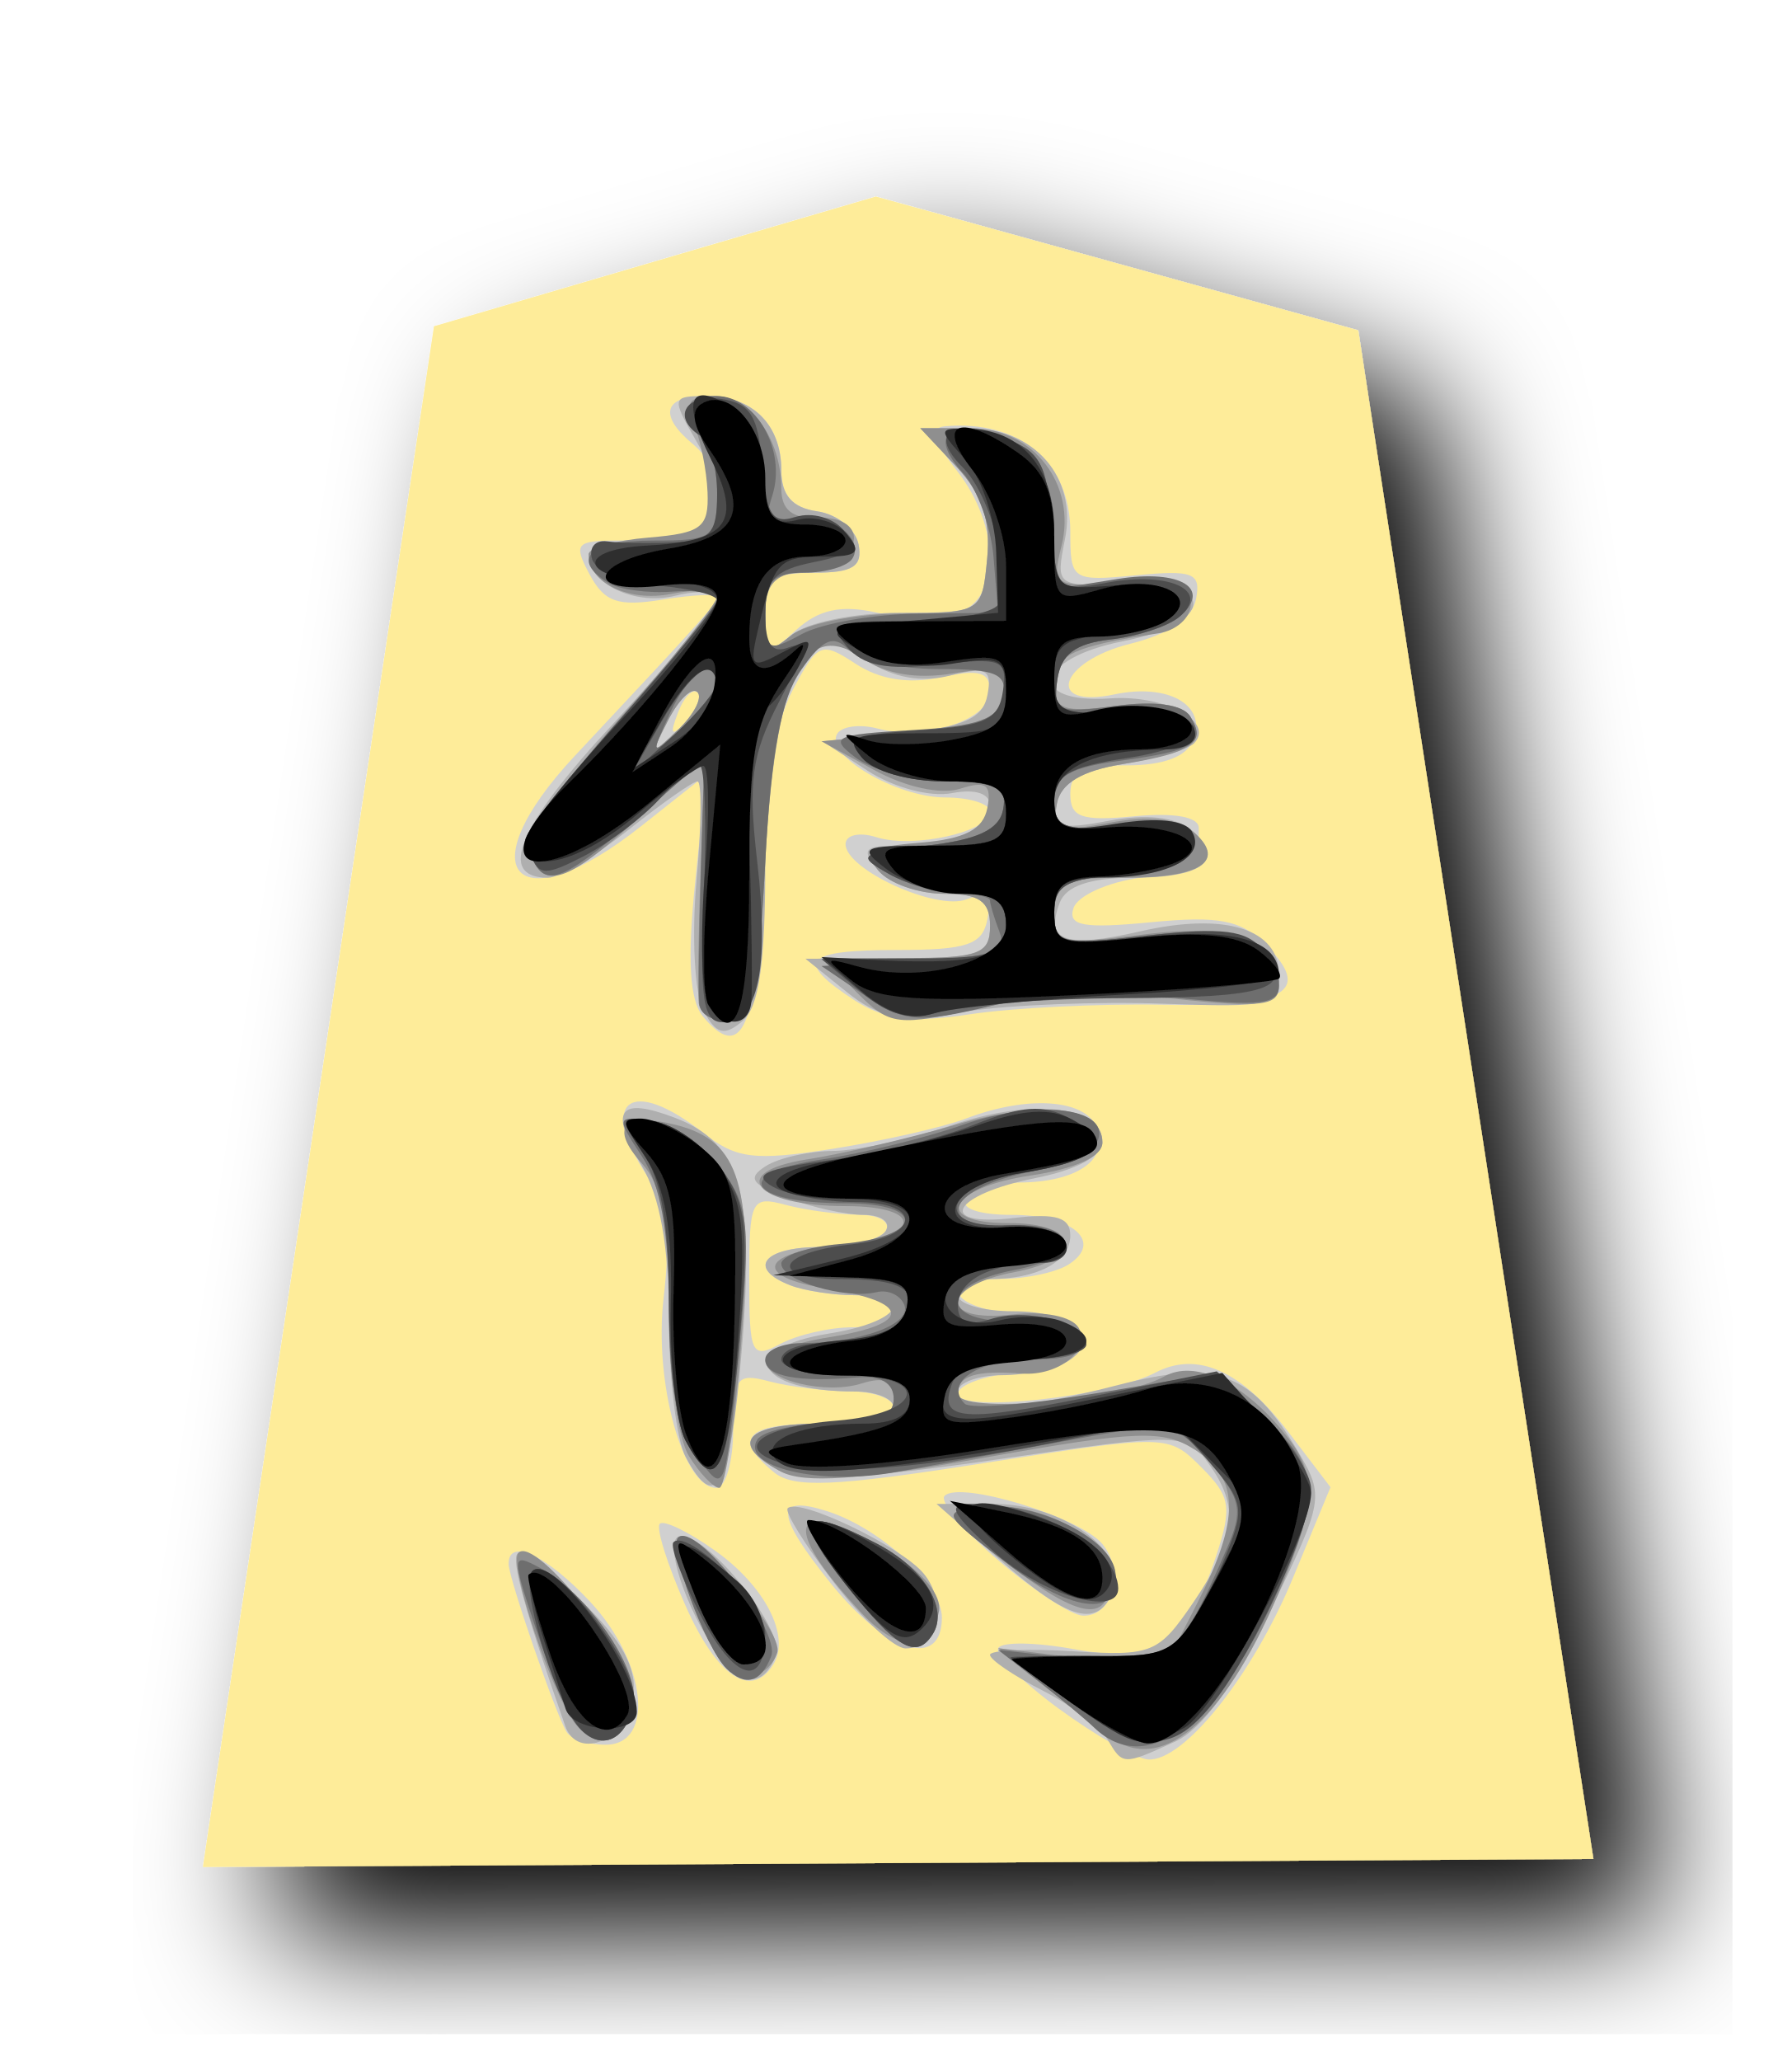
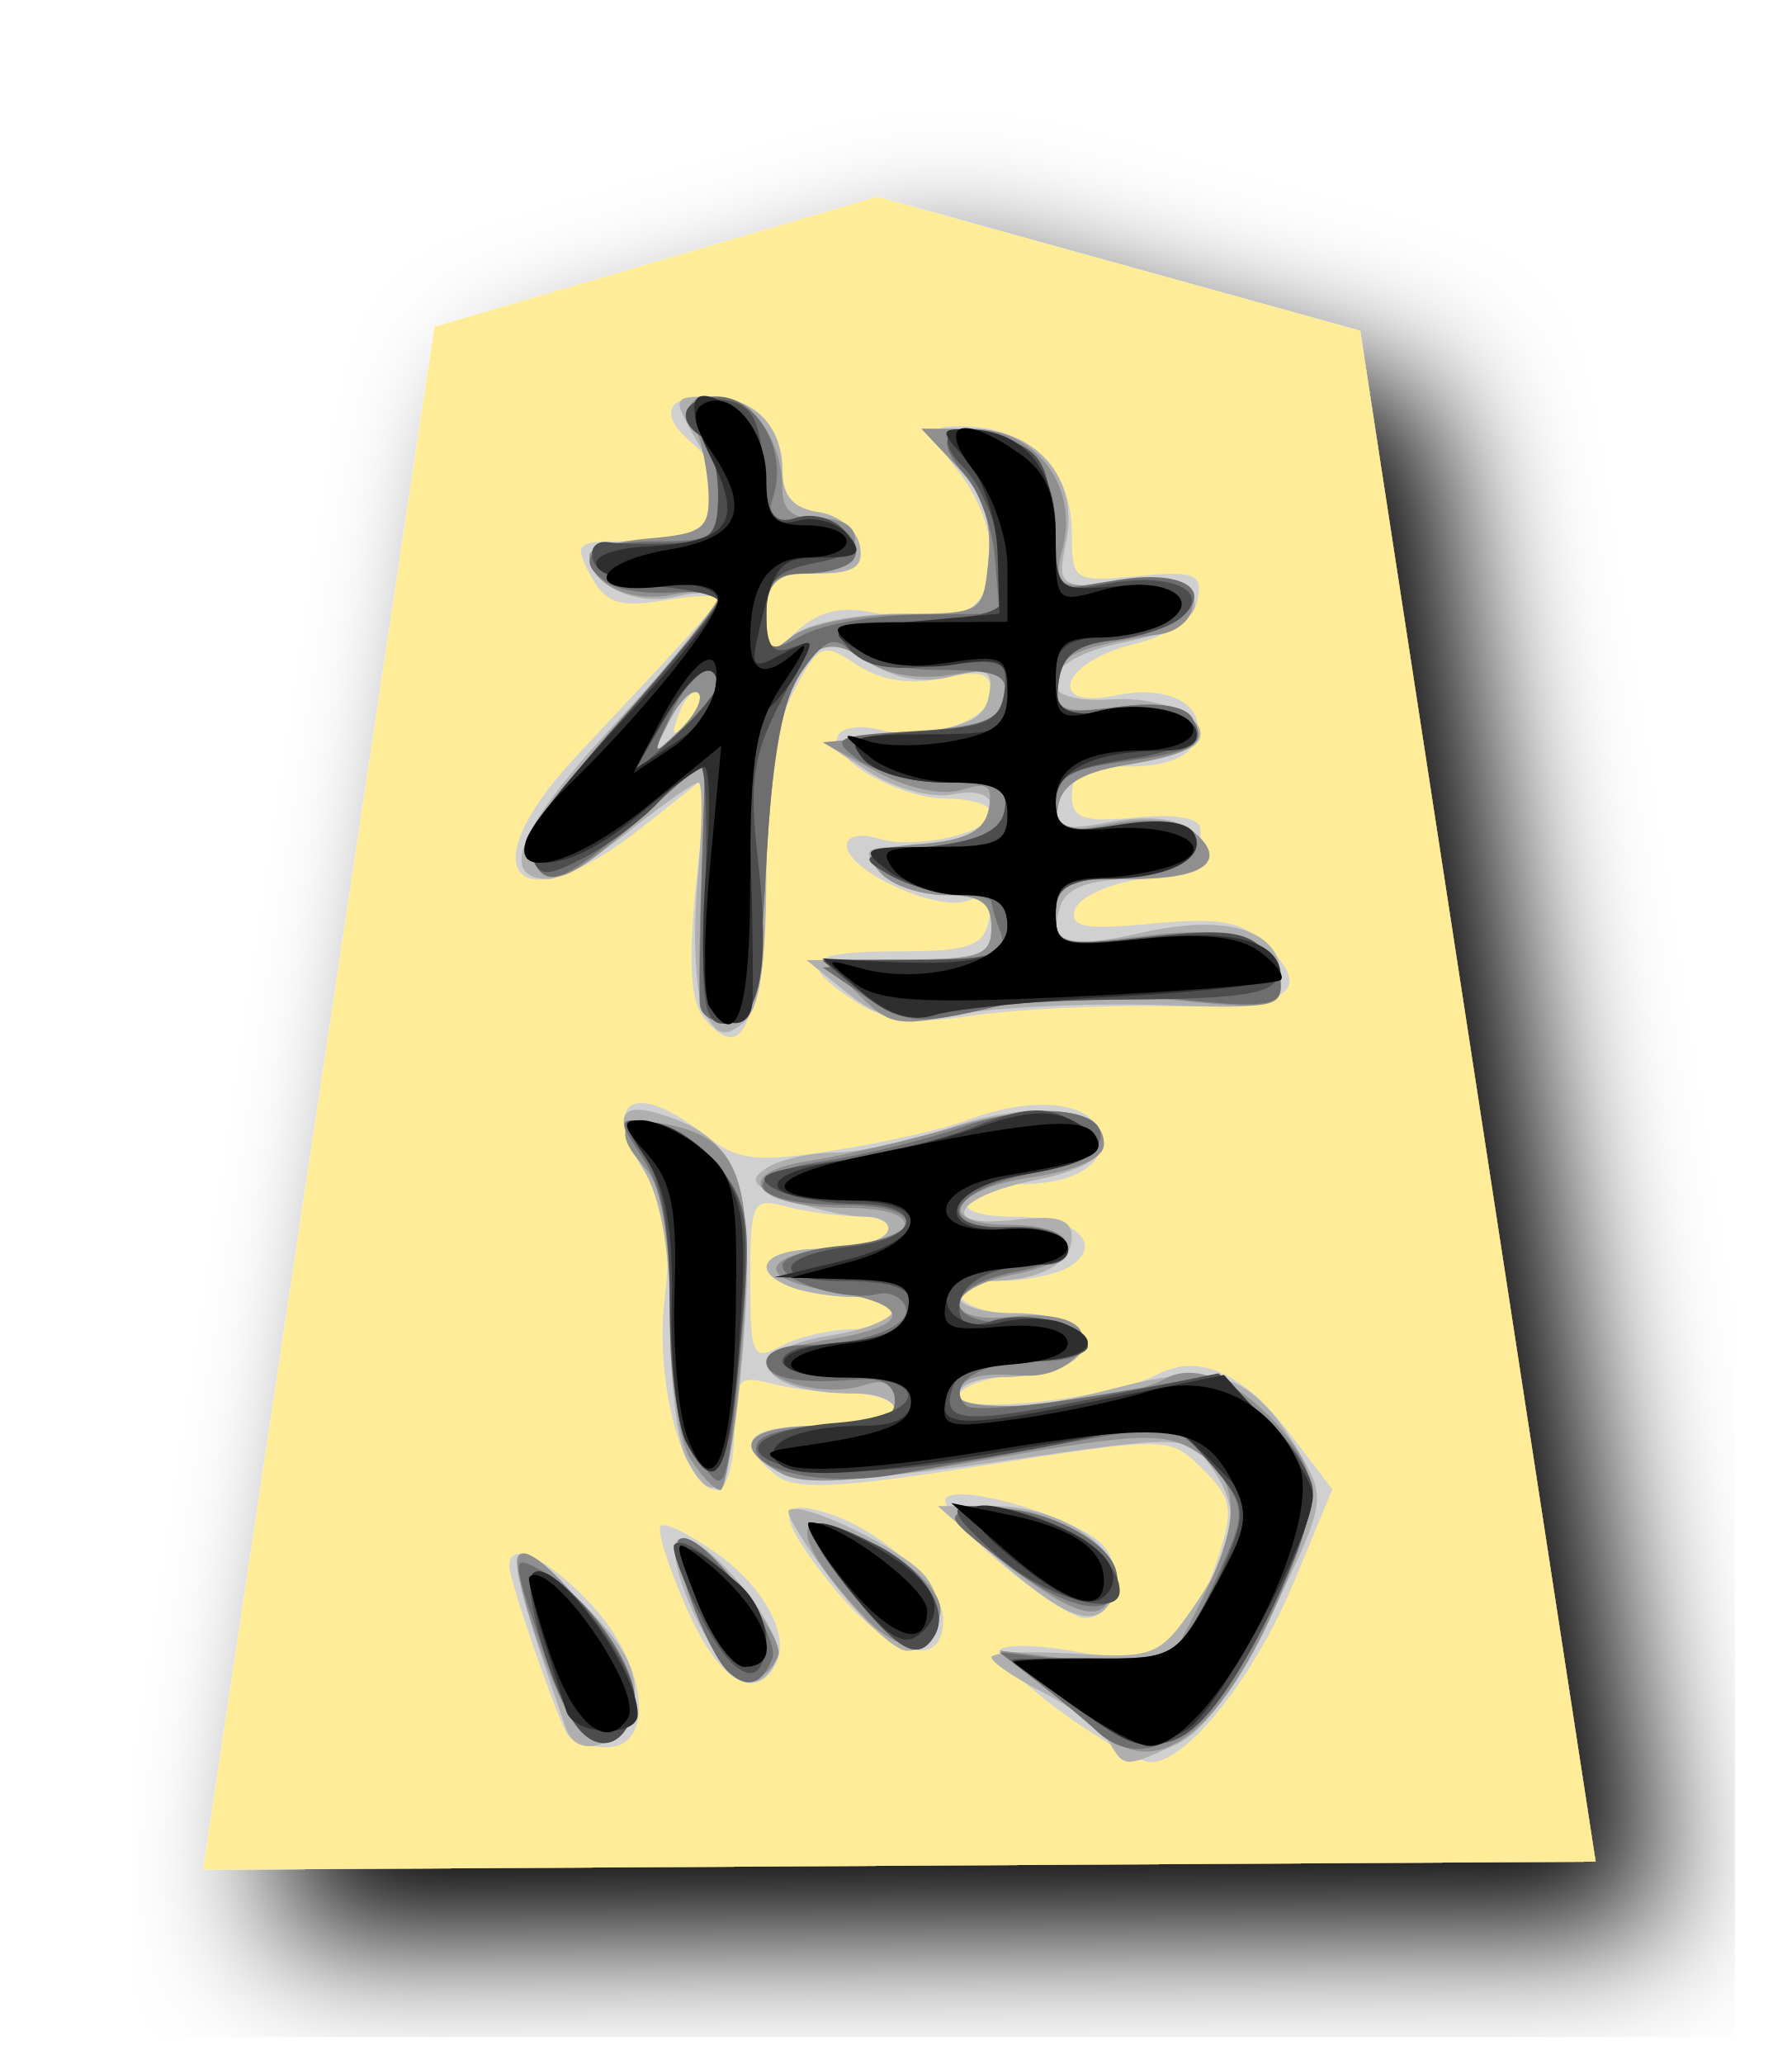
- <svg xmlns="http://www.w3.org/2000/svg" width="52.172" height="60">
+ <svg xmlns="http://www.w3.org/2000/svg" viewBox="0 0 52.101 60">
  <filter id="drop-shadow">
    <feGaussianBlur in="SourceAlpha" result="blur" stdDeviation="2" />
    <feOffset result="offsetBlur" dx="2" dy="2" />
    <feBlend in="SourceGraphic" in2="offsetBlur" mode="normal" />
  </filter>
  <g filter="url(#drop-shadow)" transform="translate(5 5)">
    <path d="M7.635 4.498l-6.729 44.856 40.488 -0.236 -6.846 -44.502 -14.047 -3.895z" fill="#FEEC99" />
    <path d="M25.831 44.746C24.749 43.953 23.956 43.156 24.068 42.974 24.181 42.792 25.172 42.809 26.27 43.011 28.628 43.446 29.574 42.828 30.405 40.311 30.88 38.871 30.83 38.568 29.98 37.717 29.018 36.755 29.003 36.755 23.625 37.598 19.265 38.282 18.098 38.331 17.525 37.854 16.321 36.855 16.726 36.444 18.918 36.444 20.075 36.444 21.021 36.234 21.021 35.977 21.021 35.72 20.443 35.507 19.736 35.504 19.029 35.5 17.977 35.37 17.399 35.215 16.45 34.961 16.347 35.099 16.347 36.625 16.347 37.554 16.127 38.315 15.856 38.315 14.885 38.315 14.032 35.231 14.323 32.773 14.533 30.996 14.412 30.104 13.84 29.231 12.405 27.041 13.355 26.312 15.472 27.978 16.439 28.738 16.957 28.802 19.252 28.443 20.714 28.213 22.46 27.817 23.132 27.561 24.944 26.872 26.622 26.997 26.947 27.845 27.298 28.76 26.354 29.417 24.671 29.426 23.98 29.43 23.284 29.644 23.125 29.901 22.953 30.179 23.5 30.368 24.472 30.368 26.246 30.368 27.14 31.161 26.106 31.816 25.752 32.04 24.883 32.227 24.176 32.231 22.244 32.241 22.631 33.095 24.644 33.261 25.826 33.359 26.397 33.635 26.397 34.108 26.397 34.581 25.826 34.856 24.644 34.954 23.68 35.034 22.891 35.316 22.891 35.582 22.891 36.14 27.301 35.664 28.635 34.962 29.858 34.32 31.145 34.895 32.522 36.701L33.739 38.296 32.639 40.952C31.466 43.782 29.467 46.285 28.429 46.222 28.083 46.202 26.913 45.537 25.831 44.745ZM19.822 33.64C20.482 33.64 21.022 33.43 21.022 33.173 21.022 32.916 20.512 32.706 19.891 32.706 19.269 32.706 18.428 32.578 18.021 32.422 16.735 31.928 17.221 31.303 18.891 31.303 19.775 31.303 20.629 31.093 20.788 30.836 20.948 30.576 20.597 30.366 19.998 30.362 19.404 30.358 18.445 30.229 17.866 30.074 16.876 29.808 16.815 29.931 16.815 32.2 16.815 34.436 16.879 34.574 17.719 34.124 18.216 33.858 19.162 33.64 19.822 33.64ZM11.496 45.418C11.177 44.902 9.818 40.967 9.81 40.535 9.795 39.752 10.91 40.268 12.187 41.635 13.82 43.385 14.08 45.793 12.635 45.793 12.136 45.793 11.624 45.625 11.496 45.418ZM14.961 41.748C14.431 40.551 14.094 39.477 14.211 39.36 14.328 39.243 15.054 39.596 15.825 40.145 17.279 41.18 18.023 42.635 17.518 43.452 16.88 44.485 15.876 43.816 14.961 41.748ZM19.183 41.088C17.572 39.083 17.543 38.505 19.078 38.992 20.643 39.489 22.424 41.136 22.424 42.088 22.424 43.615 20.814 43.118 19.183 41.088ZM24.071 40.428C23.048 39.554 22.343 38.706 22.504 38.546 22.951 38.098 26.446 39.166 27.096 39.948 27.761 40.75 27.404 42.062 26.528 42.036 26.198 42.026 25.093 41.303 24.071 40.428ZM15.465 24.588C15.08 24.125 15.009 22.942 15.235 20.735L15.562 17.551 13.667 19.052C10.019 21.942 8.567 20.391 11.743 16.998 15.54 12.944 15.88 12.564 15.88 12.381 15.88 12.281 15.164 12.314 14.289 12.456 12.995 12.666 12.599 12.53 12.169 11.726 11.686 10.823 11.759 10.736 13.021 10.736 13.78 10.736 14.734 10.609 15.141 10.453 16.076 10.094 16.097 8.694 15.179 7.933 14.166 7.093 14.316 6.53 15.553 6.53 16.913 6.53 17.749 7.355 17.749 8.694 17.749 9.418 18.069 9.783 18.796 9.886 19.372 9.969 19.913 10.404 19.999 10.854 20.12 11.489 19.834 11.672 18.719 11.672 17.475 11.672 17.282 11.839 17.282 12.912 17.282 14.11 17.314 14.125 18.185 13.336 18.839 12.745 19.483 12.605 20.512 12.831 21.295 13.003 22.361 13.009 22.881 12.844 24.143 12.443 24.131 10.316 22.857 8.697 22.172 7.826 22.069 7.449 22.507 7.41 24.677 7.215 26.163 8.46 26.163 10.471 26.163 11.897 26.206 11.926 28.077 11.748 29.742 11.588 29.97 11.678 29.825 12.436 29.718 12.996 29.033 13.463 27.911 13.741 25.839 14.254 25.403 15.645 27.448 15.215 29.021 14.885 30.138 15.524 29.751 16.532 29.563 17.023 28.896 17.281 27.814 17.281 26.544 17.281 26.163 17.472 26.163 18.111 26.163 18.798 26.486 18.911 28.033 18.763 29.193 18.653 29.903 18.781 29.903 19.101 29.903 19.385 29.909 19.776 29.918 19.968 29.926 20.161 29.154 20.424 28.201 20.553 27.249 20.681 26.373 21.079 26.256 21.436 26.085 21.954 26.539 22.038 28.502 21.849 30.502 21.657 31.128 21.779 31.852 22.502 33.227 23.877 32.466 24.316 28.817 24.25 26.972 24.217 24.462 24.342 23.241 24.528 21.541 24.787 20.746 24.686 19.851 24.101 18.128 22.971 18.406 22.656 21.128 22.656 23.156 22.656 23.603 22.505 23.748 21.77 23.878 21.104 23.727 20.958 23.143 21.182 22.26 21.521 19.619 20.316 19.619 19.574 19.619 19.307 20.022 19.215 20.514 19.372 21.592 19.714 23.826 19.215 23.826 18.632 23.826 18.403 23.242 18.216 22.528 18.216 21.098 18.216 18.996 16.976 19.378 16.358 19.511 16.142 20.038 16.075 20.547 16.208 21.944 16.574 23.826 15.956 23.826 15.131 23.826 14.561 23.514 14.471 22.405 14.714 21.47 14.919 20.618 14.787 19.917 14.327 18.906 13.665 18.809 13.706 18.073 15.104 17.554 16.088 17.253 17.97 17.172 20.749 17.048 24.918 16.592 25.946 15.465 24.589ZM15.322 15.165C15.178 15.021 14.917 15.281 14.742 15.741 14.488 16.408 14.542 16.461 15.002 16.003 15.322 15.686 15.466 15.309 15.322 15.165Z" fill="#d0d0d0" />
    <path d="M27.237 45.623C27.032 45.273 26.18 44.636 25.345 44.209 24.509 43.782 23.825 43.317 23.825 43.177 23.825 43.037 24.916 42.99 26.249 43.072 28.55 43.215 28.728 43.142 29.755 41.634 31.003 39.802 31.102 38.856 30.178 37.592 29.534 36.712 29.394 36.709 24.042 37.487 20.235 38.04 18.297 38.14 17.689 37.815 16.203 37.019 16.718 36.445 18.918 36.445 20.075 36.445 21.021 36.235 21.021 35.977 21.021 35.72 20.513 35.51 19.891 35.51 16.954 35.51 16.406 34.259 19.151 33.82 21.189 33.494 21.712 32.706 19.891 32.706 19.269 32.706 18.428 32.578 18.021 32.422 16.735 31.928 17.221 31.303 18.891 31.303 19.775 31.303 20.629 31.093 20.788 30.836 20.947 30.579 20.658 30.368 20.145 30.368 19.632 30.368 18.628 30.146 17.913 29.874 16.872 29.479 16.749 29.294 17.298 28.947 17.675 28.708 18.554 28.51 19.252 28.506 19.95 28.502 21.5 28.166 22.695 27.761 25.052 26.961 27.098 27.186 27.098 28.246 27.098 28.653 26.341 29.061 25.148 29.296 22.723 29.776 22.208 30.728 24.519 30.458 25.755 30.314 26.163 30.44 26.163 30.968 26.163 31.729 25.211 32.238 23.788 32.238 23.294 32.238 22.891 32.448 22.891 32.706 22.891 32.963 23.615 33.173 24.499 33.173 26.25 33.173 27.134 33.969 26.106 34.62 25.752 34.845 24.883 35.032 24.176 35.035 23.469 35.039 22.891 35.253 22.891 35.51 22.891 36.161 24.579 36.093 27.55 35.322 30.441 34.572 31.422 34.936 32.8 37.266 33.563 38.56 33.542 38.683 31.997 41.876 30.94 44.062 30.006 45.342 29.199 45.709 27.691 46.396 27.691 46.396 27.238 45.623ZM11.455 45.243C10.293 41.91 9.879 40.42 10.065 40.234 10.185 40.114 11.027 40.734 11.934 41.613 13.109 42.753 13.544 43.548 13.446 44.382 13.298 45.642 11.816 46.283 11.455 45.244ZM15.705 42.872C14.805 41.442 14.323 39.717 14.826 39.717 15.676 39.717 17.868 42.474 17.591 43.195 17.197 44.223 16.48 44.1 15.705 42.872ZM19.255 41.038C18.43 39.965 17.837 39.006 17.935 38.908 18.257 38.586 21.237 40.018 21.892 40.807 22.612 41.677 22.298 42.989 21.37 42.989 21.031 42.989 20.08 42.111 19.255 41.039ZM24.099 40.398L22.268 38.782 23.93 38.782C25.927 38.782 27.854 40.16 27.424 41.28 26.984 42.426 26.141 42.202 24.099 40.398ZM14.961 37.41C14.695 36.913 14.477 35.105 14.477 33.393 14.477 31.303 14.217 29.837 13.684 28.936 12.725 27.312 13.002 26.914 14.652 27.541 16.553 28.264 16.978 29.74 16.597 34.305 16.262 38.329 15.861 39.091 14.961 37.41ZM15.481 24.42C15.225 23.942 15.134 22.246 15.279 20.65 15.424 19.054 15.437 17.748 15.308 17.748 15.178 17.748 14.279 18.379 13.308 19.15 12.338 19.922 11.28 20.553 10.958 20.553 9.447 20.553 10.09 19.036 12.868 16.053 14.512 14.286 15.862 12.66 15.868 12.439 15.875 12.219 15.334 12.175 14.666 12.342 13.488 12.638 12.14 12.001 12.14 11.147 12.14 10.921 12.883 10.737 13.791 10.737 15.82 10.737 16.348 9.714 15.281 7.854 14.542 6.567 14.551 6.53 15.574 6.53 16.914 6.53 17.749 7.362 17.749 8.694 17.749 9.418 18.069 9.783 18.796 9.886 19.372 9.969 19.913 10.404 19.999 10.854 20.12 11.489 19.834 11.672 18.719 11.672 17.479 11.672 17.282 11.841 17.282 12.898 17.282 13.985 17.369 14.051 18.055 13.482 18.488 13.123 19.879 12.84 21.21 12.84 23.572 12.84 23.593 12.827 23.742 11.27 23.85 10.143 23.597 9.385 22.843 8.582L21.793 7.465 23.205 7.465C25.128 7.465 26.368 8.893 26.008 10.695 25.734 12.063 25.753 12.078 27.7 11.992 30.437 11.872 30.424 13.129 27.682 13.671 25.149 14.171 24.868 15.496 27.33 15.331 28.923 15.223 30.388 16.016 29.76 16.645 29.587 16.817 28.656 17.087 27.692 17.244 26.519 17.434 25.886 17.807 25.778 18.368 25.638 19.095 25.843 19.165 27.297 18.892 28.372 18.691 29.227 18.784 29.669 19.15 30.709 20.014 30.064 20.553 27.99 20.553 26.748 20.553 26.042 20.791 25.857 21.274 25.422 22.407 26.005 22.616 28.197 22.114 30.668 21.549 32.239 22.037 32.239 23.369 32.239 24.281 32.016 24.337 28.851 24.22 26.987 24.152 24.411 24.252 23.125 24.444 21.153 24.738 20.605 24.645 19.619 23.852L18.451 22.911 21.138 22.901C23.511 22.891 23.826 22.781 23.826 21.955 23.826 21.237 23.514 21.02 22.481 21.02 21.741 21.02 20.874 20.705 20.554 20.319 20.063 19.727 20.157 19.618 21.16 19.618 22.783 19.618 23.826 19.166 23.826 18.464 23.826 18.098 23.406 17.958 22.709 18.091 22.083 18.211 21.01 17.926 20.268 17.442L18.944 16.58 21.264 16.346C23.058 16.166 23.622 15.913 23.751 15.232 23.893 14.488 23.723 14.401 22.654 14.669 21.818 14.879 20.997 14.729 20.23 14.227 19.592 13.809 19.02 13.537 18.956 13.621 17.462 15.634 17.282 16.335 17.282 20.132 17.282 23.07 17.099 24.329 16.613 24.732 16.082 25.174 15.85 25.11 15.48 24.419ZM15.306 15.148C15.149 14.992 14.769 15.355 14.461 15.955 13.926 16.999 13.938 17.012 14.746 16.24 15.21 15.796 15.462 15.305 15.306 15.148Z" fill="#afafaf" />
    <path d="M27.284 45.545C26.796 45.175 25.871 44.446 25.228 43.926L24.06 42.981 26.476 43.274 28.892 43.567 29.865 41.66C31.115 39.21 31.094 38.032 29.785 37.201 28.864 36.616 28.109 36.645 23.692 37.431 20 38.089 18.404 38.198 17.732 37.838 16.205 37.021 16.695 36.445 18.918 36.445 20.516 36.445 21.021 36.269 21.021 35.712 21.021 35.192 20.75 35.066 20.087 35.276 19.044 35.607 17.282 35.185 17.282 34.603 17.282 34.397 18.123 34.093 19.152 33.928 21.572 33.541 21.538 32.908 19.076 32.514 16.858 32.159 17.136 31.449 19.583 31.22 21.851 31.007 21.893 30.113 19.635 30.113 16.968 30.113 16.142 29.117 18.507 28.751 19.504 28.596 21.43 28.148 22.787 27.755 25.393 27 27.097 27.203 27.097 28.268 27.097 28.669 26.311 29.027 24.994 29.224 22.601 29.584 22.133 30.614 24.366 30.607 26.456 30.6 26.596 31.647 24.557 32.03 22.387 32.437 22.313 33.52 24.472 33.268 25.39 33.161 26.199 33.32 26.402 33.648 26.792 34.282 25.832 35.066 24.761 34.987 23.405 34.887 22.891 35.047 22.891 35.574 22.891 36.178 27.631 35.781 28.901 35.071 29.774 34.582 31.124 35.198 32.321 36.631 33.394 37.913 33.375 38.704 32.206 41.431 30.603 45.171 28.789 46.688 27.284 45.545ZM11.78 45.221C11.09 44.389 9.788 40.511 10.095 40.204 10.611 39.688 13.601 43.508 13.455 44.496 13.278 45.694 12.465 46.046 11.78 45.221ZM16.16 43.583C15.53 42.956 14.453 40.053 14.744 39.763 15.142 39.363 17.837 42.493 17.63 43.113 17.405 43.789 16.62 44.04 16.16 43.583ZM20.09 41.963C17.61 39.33 18.04 38.433 20.936 40.198 21.872 40.769 22.428 41.448 22.339 41.911 22.105 43.115 21.196 43.136 20.089 41.962ZM24.358 40.543C22.429 39.066 22.402 39.011 23.552 38.869 25.212 38.664 27.332 39.776 27.332 40.853 27.332 42.268 26.499 42.181 24.358 40.543ZM15.058 37.386C14.736 36.871 14.478 34.962 14.478 33.099 14.478 30.626 14.273 29.515 13.701 28.883 12.737 27.818 13.131 27.359 14.676 27.747 16.56 28.22 16.944 29.517 16.576 34.162 16.396 36.446 16.111 38.315 15.943 38.315 15.775 38.315 15.376 37.897 15.057 37.386ZM15.345 24.209C15.309 23.869 15.333 22.125 15.4 20.332L15.52 17.074 13.596 18.814C11.496 20.709 10.851 20.922 10.44 19.853 10.273 19.416 11.242 17.946 13.026 15.934 14.596 14.164 15.88 12.559 15.88 12.369 15.88 12.179 15.28 12.142 14.546 12.289 13.314 12.535 12.14 11.974 12.14 11.139 12.14 10.949 12.93 10.728 13.893 10.649 15.427 10.521 15.64 10.357 15.601 9.335 15.576 8.692 15.395 7.798 15.2 7.348 14.926 6.718 15.067 6.53 15.813 6.53 16.851 6.53 17.749 7.78 17.749 9.224 17.749 9.842 18.067 10.099 18.801 10.073 20.357 10.018 20.143 11.405 18.567 11.586 17.539 11.704 17.282 11.973 17.282 12.929 17.282 13.969 17.378 14.043 18.027 13.505 18.437 13.165 19.857 12.876 21.182 12.863 23.57 12.84 23.593 12.826 23.742 11.27 23.85 10.143 23.597 9.385 22.843 8.582L21.793 7.465 23.266 7.465C25.09 7.465 26.355 9.109 25.906 10.897 25.616 12.05 25.676 12.088 27.637 11.998 29.165 11.928 29.669 12.078 29.669 12.6 29.669 12.982 29.248 13.359 28.734 13.436 26.221 13.816 25.696 14.071 25.696 14.908 25.696 15.662 25.958 15.754 27.505 15.547 28.635 15.395 29.442 15.511 29.655 15.857 30.129 16.624 29.719 16.914 27.692 17.244 26.491 17.439 25.886 17.803 25.772 18.4 25.624 19.167 25.81 19.233 27.321 18.95 28.404 18.746 29.282 18.83 29.699 19.176 30.741 20.04 30.024 20.553 27.771 20.553 25.969 20.553 25.696 20.683 25.696 21.541 25.696 22.468 25.858 22.51 28.291 22.206 31.005 21.866 32.239 22.335 32.239 23.703 32.239 24.283 31.731 24.346 29.212 24.077 27.305 23.873 25.221 23.968 23.579 24.336 21.121 24.886 20.915 24.861 19.959 23.904L18.944 22.89 21.384 22.89C23.514 22.89 23.826 22.77 23.826 21.955 23.826 21.237 23.514 21.02 22.481 21.02 21.741 21.02 20.885 20.718 20.579 20.35 20.114 19.789 20.316 19.654 21.803 19.531 23.094 19.425 23.629 19.147 23.748 18.521 23.878 17.839 23.711 17.721 22.958 17.961 22.395 18.139 21.368 17.918 20.46 17.421L18.918 16.58 21.485 16.346C23.528 16.16 24.085 15.931 24.22 15.226 24.366 14.454 24.176 14.373 22.755 14.604 21.675 14.779 20.775 14.626 20.1 14.153 18.406 12.966 17.564 14.737 17.282 20.08 17.085 23.823 16.92 24.54 16.23 24.672 15.78 24.758 15.382 24.55 15.345 24.209ZM15.305 15.149C15.149 14.992 14.769 15.355 14.461 15.955 13.925 16.999 13.938 17.012 14.746 16.24 15.21 15.796 15.462 15.305 15.306 15.148Z" fill="#8f8f8f" />
    <path d="M11.81 45.225C11.55 44.895 11.005 43.625 10.599 42.403 9.886 40.263 9.891 40.198 10.729 40.647 12.096 41.378 13.598 43.542 13.447 44.561 13.277 45.696 12.445 46.033 11.809 45.225ZM26.864 45.3C26.607 45.054 25.871 44.443 25.228 43.941L24.06 43.031 26.424 43.298C28.974 43.586 29.312 43.333 30.724 40.077 31.204 38.967 31.14 38.642 30.228 37.583 29.192 36.379 29.145 36.371 26.152 36.924 24.487 37.233 22.197 37.654 21.062 37.859 18.882 38.255 16.557 37.707 17.048 36.913 17.207 36.656 18.166 36.445 19.179 36.445 20.525 36.445 21.021 36.251 21.021 35.726 21.021 35.266 20.644 35.04 19.97 35.098 18.215 35.248 17.282 35.068 17.282 34.575 17.282 34.318 17.755 34.105 18.334 34.101 20.08 34.091 21.539 33.553 21.333 32.997 21.226 32.708 20.863 32.537 20.526 32.617 19.609 32.836 17.749 32.282 17.749 31.79 17.749 31.553 18.522 31.294 19.466 31.215 21.893 31.01 22.009 30.029 19.607 30.029 16.745 30.029 16.273 29.154 18.922 28.756 20.119 28.576 21.976 28.12 23.047 27.742 25.135 27.005 27.284 27.237 26.977 28.165 26.873 28.477 25.912 28.92 24.84 29.149 22.534 29.643 22.178 30.773 24.36 30.671 26.42 30.574 26.566 31.591 24.547 31.97 22.31 32.39 22.347 33.53 24.595 33.46 25.581 33.43 26.385 33.653 26.504 33.99 26.642 34.386 26.176 34.575 25.061 34.575 23.488 34.575 22.468 35.242 23.089 35.865 23.249 36.025 24.976 35.888 26.926 35.56L30.471 34.965 31.823 36.26C33.42 37.79 33.477 38.445 32.253 41.213 30.499 45.179 28.401 46.769 26.864 45.3ZM16.15 43.573C15.527 42.954 14.456 40.05 14.744 39.763 15.234 39.273 17.74 42.468 17.454 43.216 17.156 43.991 16.697 44.116 16.15 43.573ZM19.62 41.119C18.06 39.15 18.327 38.799 20.52 39.933 21.886 40.639 22.624 41.82 22.164 42.563 21.687 43.335 21.118 43.011 19.619 41.119ZM24.307 40.503C22.42 39.059 22.397 39.011 23.552 38.869 25.062 38.682 27.275 39.726 27.466 40.713 27.733 42.103 26.27 42.006 24.307 40.503ZM15.295 37.393C14.71 36.565 14.477 35.333 14.477 33.053 14.477 30.861 14.233 29.496 13.694 28.673 12.928 27.503 12.935 27.481 13.998 27.638 14.596 27.726 15.494 28.348 15.994 29.02 16.814 30.122 16.864 30.648 16.508 34.395 16.116 38.519 16.108 38.54 15.295 37.393ZM15.36 24.209C15.332 23.869 15.352 22.137 15.406 20.361L15.503 17.131 13.503 18.841C11.298 20.729 10.836 20.884 10.444 19.863 10.281 19.439 11.275 17.941 13.03 15.967 14.597 14.203 15.88 12.617 15.88 12.442 15.88 12.267 15.295 12.169 14.581 12.223 13.867 12.278 13.025 12.163 12.711 11.969 11.595 11.279 12.167 10.737 14.011 10.737 15.768 10.737 15.88 10.654 15.88 9.362 15.88 8.606 15.67 7.858 15.412 7.699 14.627 7.214 14.892 6.53 15.863 6.53 17.013 6.53 17.903 8.115 17.488 9.423 17.232 10.228 17.325 10.353 17.988 10.098 18.887 9.754 20.226 10.601 19.82 11.258 19.68 11.485 19.05 11.672 18.423 11.672 17.513 11.672 17.282 11.912 17.282 12.857 17.282 13.945 17.368 13.995 18.334 13.465 18.912 13.148 20.437 12.877 21.722 12.865L24.06 12.84 23.928 11.225C23.855 10.336 23.454 9.231 23.035 8.768 22.038 7.666 22.584 7.178 24.185 7.738 25.266 8.115 25.484 8.488 25.605 10.162L25.749 12.142 27.533 11.856C29.395 11.559 30.323 12.144 29.313 12.98 28.994 13.243 28.103 13.53 27.331 13.617 26.313 13.732 25.89 14.051 25.785 14.786 25.654 15.709 25.801 15.776 27.477 15.551 28.631 15.396 29.44 15.509 29.655 15.856 30.135 16.633 29.781 16.856 27.604 17.148 26.116 17.348 25.696 17.603 25.696 18.308 25.696 19.085 25.978 19.192 27.682 19.065 29.202 18.952 29.669 19.081 29.669 19.618 29.669 20.108 29.072 20.362 27.682 20.463 26.028 20.583 25.696 20.769 25.696 21.579 25.696 22.485 25.874 22.53 28.322 22.242 31.045 21.922 32.239 22.362 32.239 23.685 32.239 24.245 31.701 24.309 29.224 24.043 27.338 23.841 25.321 23.933 23.84 24.288 21.731 24.794 21.333 24.762 20.195 23.99L18.918 23.123 21.646 22.983C23.869 22.867 24.324 22.708 24.1 22.126 23.95 21.733 23.826 21.323 23.826 21.216 23.826 21.108 23.391 21.02 22.86 21.02 22.33 21.02 21.435 20.759 20.874 20.439 19.925 19.899 20.002 19.841 21.952 19.621 23.462 19.451 24.095 19.155 24.207 18.566 24.332 17.905 24.02 17.746 22.575 17.733 21.592 17.725 20.395 17.421 19.916 17.058 19.126 16.46 19.279 16.385 21.548 16.255 23.491 16.145 24.086 15.929 24.206 15.295 24.336 14.616 24.012 14.476 22.318 14.476 21.193 14.476 20.019 14.222 19.708 13.911 19.266 13.469 18.966 13.596 18.329 14.495 17.748 15.317 17.449 16.911 17.282 20.08 17.085 23.823 16.92 24.54 16.23 24.672 15.78 24.758 15.389 24.55 15.36 24.209ZM15.88 14.871C15.88 14.017 15.064 14.543 14.513 15.753 13.933 17.026 13.934 17.027 14.906 16.148 15.441 15.663 15.88 15.088 15.88 14.871Z" fill="#6e6e6e" />
    <path d="M11.804 45.225C11.072 44.304 10.138 41.096 10.496 40.738 11.045 40.189 13.608 43.46 13.453 44.509 13.279 45.69 12.457 46.046 11.804 45.225ZM26.184 44.567C25.295 43.936 24.502 43.353 24.421 43.272 24.339 43.191 25.285 43.222 26.521 43.34 29.021 43.58 29.431 43.297 30.591 40.521 31.266 38.904 31.249 38.769 30.197 37.547 29.121 36.295 29.042 36.279 26.578 36.811 22.598 37.671 19.308 37.988 17.94 37.644 16.276 37.227 17.021 36.547 19.35 36.359 21.9 36.153 22.16 35.043 19.658 35.043 18.608 35.043 17.749 34.833 17.749 34.575 17.749 34.318 18.259 34.108 18.879 34.108 20.493 34.108 21.489 33.643 21.489 32.889 21.489 32.436 20.892 32.239 19.526 32.239 17.343 32.239 17.562 31.475 19.816 31.222 21.809 31 21.892 29.995 19.918 29.995 19.028 29.995 17.942 29.794 17.503 29.548 16.883 29.201 17.251 29.028 19.143 28.778 20.483 28.6 22.385 28.133 23.368 27.739 24.748 27.187 25.378 27.144 26.139 27.551 27.471 28.264 27.025 28.784 24.771 29.144 22.466 29.513 22.126 30.776 24.361 30.671 25.171 30.633 25.921 30.864 26.035 31.186 26.155 31.528 25.852 31.771 25.305 31.771 23.857 31.771 22.891 32.271 22.891 33.021 22.891 33.491 23.182 33.611 23.826 33.407 24.916 33.06 26.63 33.508 26.63 34.139 26.63 34.379 25.812 34.575 24.81 34.575 23.642 34.575 22.897 34.821 22.728 35.261 22.304 36.364 22.956 36.427 26.798 35.653L30.428 34.923 31.801 36.239C32.556 36.962 33.174 37.909 33.174 38.343 33.174 39.436 31.533 43.04 30.35 44.544 29.157 46.061 28.295 46.065 26.184 44.567ZM15.398 42.025C14.856 40.963 14.5 40.005 14.608 39.899 15.024 39.482 17.282 41.702 17.282 42.528 17.282 44.189 16.379 43.948 15.398 42.025ZM19.619 41.119C18.06 39.15 18.327 38.799 20.52 39.933 21.886 40.639 22.624 41.82 22.164 42.563 21.687 43.335 21.118 43.011 19.619 41.119ZM23.935 40.171C22.653 39.004 22.555 38.782 23.321 38.782 25.283 38.782 27.535 40.086 27.558 41.236 27.576 42.096 25.323 41.433 23.935 40.171ZM14.961 36.943C14.695 36.446 14.477 34.6 14.477 32.84 14.477 30.651 14.239 29.301 13.722 28.563 12.997 27.527 13.009 27.491 14.026 27.641 14.608 27.727 15.483 28.333 15.969 28.986 16.739 30.022 16.811 30.668 16.533 34.011 16.209 37.894 15.839 38.583 14.961 36.943ZM15.494 21.019C15.577 18.962 15.521 17.279 15.368 17.279 15.215 17.28 14.69 17.723 14.2 18.263 13.711 18.803 12.728 19.547 12.016 19.916 10.88 20.503 10.688 20.499 10.45 19.879 10.28 19.434 11.231 17.99 13.03 15.967 14.597 14.203 15.88 12.633 15.88 12.477 15.88 12.323 15.107 12.13 14.163 12.051 13.219 11.971 12.355 11.628 12.243 11.289 12.133 10.95 12.326 10.712 12.675 10.76 13.024 10.808 13.887 10.823 14.595 10.792 15.693 10.745 15.88 10.537 15.88 9.362 15.88 8.606 15.67 7.858 15.412 7.699 14.552 7.168 14.932 6.463 15.997 6.615 16.844 6.735 17.077 7.108 17.195 8.539 17.315 10.003 17.488 10.267 18.18 10.047 18.642 9.901 19.263 10.074 19.56 10.433 19.998 10.96 19.832 11.138 18.692 11.366 17.552 11.594 17.282 11.884 17.282 12.879 17.282 13.765 17.472 14.036 17.964 13.847 18.48 13.649 18.412 14.034 17.684 15.431 16.884 16.965 16.777 17.746 17.044 20.05 17.409 23.193 17.077 24.76 16.046 24.76 15.464 24.76 15.368 24.11 15.494 21.019ZM15.88 14.862C15.88 14.01 15.098 14.561 14.271 15.995L13.397 17.515 14.638 16.381C15.321 15.758 15.88 15.074 15.88 14.862ZM20.057 23.869L18.918 22.921 21.606 22.905C23.976 22.892 24.293 22.78 24.293 21.955 24.293 21.263 23.982 21.02 23.094 21.02 22.434 21.02 21.435 20.759 20.874 20.439 19.925 19.899 20.002 19.841 21.952 19.621 23.462 19.451 24.095 19.155 24.207 18.566 24.333 17.899 24.021 17.748 22.515 17.748 21.477 17.748 20.424 17.453 20.109 17.074 19.637 16.505 19.901 16.378 21.805 16.256 23.695 16.136 24.083 15.951 24.202 15.116 24.332 14.2 24.177 14.136 22.314 14.346 20.812 14.516 20.121 14.38 19.66 13.825 19.102 13.152 19.284 13.074 21.404 13.074 22.706 13.074 23.904 12.859 24.067 12.595 24.5 11.894 23.862 9.438 23.031 8.606 22.054 7.63 22.633 7.194 24.186 7.737 25.273 8.117 25.483 8.484 25.608 10.207 25.752 12.207 25.772 12.229 27.244 11.96 29.067 11.626 30.262 12.194 29.34 12.957 29.007 13.233 28.103 13.53 27.331 13.617 26.305 13.733 25.891 14.05 25.783 14.801 25.651 15.73 25.823 15.819 27.603 15.736 30.372 15.607 30.549 16.659 27.827 17.067 26.133 17.321 25.696 17.574 25.696 18.3 25.696 19.086 25.972 19.193 27.682 19.065 29.202 18.952 29.669 19.081 29.669 19.618 29.669 20.108 29.072 20.362 27.682 20.463 26.03 20.583 25.696 20.77 25.696 21.575 25.696 22.479 25.876 22.523 28.43 22.234 30.606 21.988 31.288 22.074 31.769 22.652 32.718 23.796 32.002 24.04 27.651 24.059 25.419 24.069 23.053 24.243 22.394 24.447 21.495 24.724 20.911 24.58 20.057 23.869Z" fill="#4e4e4e" />
    <path d="M26.183 44.567C25.295 43.936 24.516 43.367 24.451 43.302 24.386 43.238 25.429 43.193 26.767 43.204 29.199 43.222 29.202 43.221 30.369 41.012L31.536 38.802 30.312 37.577 29.088 36.353 24.738 37.1C19.808 37.947 17.92 38.033 17.546 37.429 17.214 36.891 18.384 36.445 20.125 36.445 21.025 36.445 21.489 36.207 21.489 35.744 21.489 35.237 20.969 35.043 19.619 35.043 17.255 35.043 17.158 34.213 19.499 34.019 20.721 33.918 21.294 33.628 21.402 33.056 21.529 32.386 21.192 32.228 19.537 32.182L17.516 32.126 19.502 31.648C22.083 31.028 22.176 29.901 19.647 29.901 17.032 29.901 16.887 29.131 19.429 28.751 20.605 28.574 22.409 28.133 23.439 27.769 24.792 27.292 25.563 27.243 26.218 27.593 27.474 28.266 26.985 28.79 24.771 29.144 22.424 29.519 22.062 30.906 24.359 30.721 25.207 30.652 25.915 30.849 26.034 31.186 26.168 31.564 25.773 31.773 24.916 31.778 24.188 31.782 23.302 31.968 22.948 32.193 21.976 32.809 22.829 33.757 24.073 33.445 24.668 33.295 25.486 33.301 25.893 33.457 27.256 33.981 26.647 34.575 24.746 34.575 23.479 34.575 22.771 34.811 22.585 35.297 22.12 36.509 22.684 36.572 26.711 35.756L30.59 34.97 31.882 36.416C32.592 37.211 33.174 38.136 33.174 38.473 33.174 39.663 30.387 44.816 29.481 45.301 28.266 45.951 28.074 45.909 26.184 44.567ZM11.466 44.742C11.368 44.42 11.058 43.44 10.777 42.562 10.497 41.685 10.367 40.866 10.491 40.743 11.064 40.17 13.543 43.494 13.543 44.835 13.543 45.531 11.68 45.447 11.466 44.742ZM15.285 41.581C14.536 39.676 14.765 39.569 16.464 41.029 17.43 41.859 17.554 43.456 16.652 43.456 16.305 43.456 15.69 42.612 15.285 41.581ZM19.631 41.134C18.045 39.132 18.384 38.744 20.584 40.043 22.201 40.998 22.584 41.807 21.746 42.502 21.264 42.902 20.787 42.594 19.631 41.134ZM24.293 40.184C22.545 38.713 23.063 38.337 25.539 39.279 26.934 39.809 27.649 40.606 27.273 41.214 26.854 41.891 25.95 41.579 24.293 40.184ZM14.955 36.932C14.685 36.428 14.495 34.645 14.531 32.968 14.579 30.796 14.369 29.571 13.801 28.705 13.023 27.518 13.029 27.493 14.045 27.644 14.617 27.728 15.465 28.324 15.929 28.966 16.645 29.956 16.731 30.723 16.494 33.991 16.21 37.894 15.844 38.593 14.955 36.931ZM15.57 24.028C15.415 23.626 15.398 21.943 15.53 20.288 15.663 18.634 15.639 17.289 15.475 17.3 15.312 17.31 14.45 17.941 13.56 18.702 11.89 20.13 10.262 20.527 10.282 19.501 10.289 19.18 11.551 17.586 13.087 15.959 14.623 14.332 15.88 12.755 15.88 12.453 15.88 12.134 15.167 11.905 14.17 11.905 11.931 11.905 11.64 10.997 13.843 10.882 16.198 10.76 16.613 10.197 15.698 8.363 14.85 6.664 15.061 6.081 16.253 6.828 16.69 7.101 17.116 8.008 17.198 8.843 17.319 10.07 17.518 10.317 18.233 10.13 18.719 10.003 19.361 10.192 19.659 10.551 20.099 11.081 19.975 11.204 19.003 11.204 17.673 11.204 17.547 11.336 17.098 13.215 16.806 14.435 16.853 14.489 17.77 13.998 18.669 13.517 18.71 13.553 18.25 14.415 17.972 14.935 17.515 15.501 17.234 15.675 16.919 15.869 16.764 17.438 16.83 19.79 16.888 21.88 16.909 23.854 16.875 24.175 16.789 25.001 15.905 24.902 15.57 24.028ZM15.88 15.124C15.88 14.047 15.196 14.392 14.291 15.924L13.436 17.372 14.658 16.572C15.33 16.132 15.88 15.48 15.88 15.124ZM20.06 23.841L18.918 22.861 20.087 22.927C23.37 23.113 24.293 22.9 24.293 21.955 24.293 21.25 23.977 21.016 23.008 21.005 22.301 20.997 21.314 20.682 20.815 20.305 19.975 19.669 20.072 19.618 22.101 19.618 23.981 19.618 24.293 19.485 24.293 18.683 24.293 17.909 23.982 17.748 22.481 17.748 21.44 17.748 20.421 17.45 20.087 17.047 19.582 16.439 19.824 16.346 21.899 16.346 24.125 16.346 24.293 16.266 24.293 15.206 24.293 14.175 24.145 14.092 22.721 14.323 21.797 14.473 20.69 14.316 20.034 13.943 18.973 13.339 19.044 13.296 21.489 13.074L24.059 12.84 24.005 11.077C23.975 10.105 23.575 8.897 23.115 8.389 22.31 7.499 22.312 7.466 23.169 7.479 24.747 7.506 25.696 8.624 25.696 10.459 25.696 12.16 25.716 12.179 27.448 12.043 28.756 11.94 29.201 12.083 29.201 12.607 29.201 13.079 28.631 13.355 27.448 13.453 25.955 13.576 25.696 13.763 25.696 14.71 25.696 15.716 25.88 15.813 27.632 15.733 28.829 15.679 29.647 15.868 29.774 16.229 29.901 16.587 29.559 16.816 28.89 16.819 26.82 16.832 25.696 17.363 25.696 18.329 25.696 19.162 25.906 19.236 27.537 18.975 28.691 18.791 29.499 18.875 29.7 19.202 30.148 19.927 29.02 20.537 27.215 20.546 25.975 20.551 25.695 20.737 25.695 21.554 25.695 22.496 25.858 22.539 28.422 22.271 30.965 22.005 32.239 22.381 32.239 23.396 32.239 23.572 30.189 23.824 27.682 23.956 25.176 24.088 22.692 24.337 22.163 24.509 21.52 24.718 20.823 24.497 20.06 23.841Z" fill="#2f2f2f" />
    <path d="M26.183 44.567C25.295 43.936 24.523 43.375 24.468 43.321 24.413 43.267 25.45 43.222 26.772 43.222 29.123 43.222 29.2 43.178 30.297 41.195 31.274 39.43 31.342 39.024 30.82 38.048 29.945 36.413 29.068 36.308 23.66 37.189 20.804 37.655 18.422 37.825 17.915 37.599 17.148 37.259 17.182 37.196 18.217 37.049 20.766 36.689 21.489 36.399 21.489 35.735 21.489 35.233 20.948 35.043 19.526 35.043 17.326 35.043 17.57 34.276 19.849 34.027 20.731 33.93 21.304 33.572 21.402 33.057 21.527 32.399 21.206 32.229 19.77 32.19L17.983 32.142 19.736 31.676C21.846 31.116 22.113 29.901 20.125 29.901 17.057 29.901 17.039 29.25 20.09 28.609 25.03 27.572 26.497 27.438 26.839 27.991 27.189 28.558 26.751 28.758 24.254 29.171 21.955 29.55 21.912 30.909 24.205 30.73 25.143 30.656 25.913 30.837 26.025 31.156 26.149 31.506 25.565 31.765 24.443 31.858 23.158 31.964 22.62 32.243 22.503 32.864 22.363 33.595 22.6 33.7 24.09 33.564 25.15 33.469 25.916 33.625 26.03 33.961 26.15 34.31 25.562 34.57 24.443 34.662 23.143 34.769 22.62 35.045 22.499 35.687 22.348 36.482 22.546 36.535 24.598 36.246 25.844 36.071 27.556 35.709 28.401 35.443 30.167 34.886 31.935 35.733 32.752 37.526 33.588 39.36 30.129 45.873 28.383 45.753 28.062 45.731 27.073 45.197 26.183 44.567ZM11.017 43.143C10.608 41.943 10.326 40.908 10.39 40.844 10.984 40.25 13.731 44.175 13.257 44.942 12.659 45.91 11.697 45.138 11.017 43.143ZM15.272 41.548C14.569 39.758 14.572 39.677 15.318 40.24 17.194 41.654 17.941 43.456 16.652 43.456 16.305 43.456 15.684 42.597 15.272 41.548ZM19.482 40.885C18.764 39.985 18.344 39.25 18.547 39.251 19.416 39.255 21.957 41.165 21.957 41.813 21.957 43.015 20.85 42.6 19.482 40.885ZM24.293 40.121L22.657 38.693 24.293 39.025C26.188 39.41 27.098 40.032 27.098 40.943 27.098 41.967 26.06 41.663 24.293 40.121ZM14.981 36.774C14.725 36.1 14.559 34.196 14.613 32.544 14.691 30.152 14.529 29.336 13.821 28.551 13.084 27.734 13.055 27.564 13.652 27.564 14.049 27.564 14.844 27.944 15.419 28.41 16.363 29.174 16.457 29.636 16.392 33.191 16.315 37.401 15.758 38.817 14.982 36.774ZM15.622 24.254C15.45 23.975 15.459 22.156 15.642 20.211L15.972 16.675 13.892 18.38C10.745 20.958 8.814 20.48 11.556 17.803 13.75 15.661 15.88 13.01 15.88 12.422 15.88 12.054 15.313 11.926 14.244 12.05 11.964 12.317 12.171 11.36 14.477 10.97 16.539 10.622 16.863 9.812 15.641 8.067 15.171 7.397 15.1 6.957 15.428 6.754 16.235 6.256 17.282 7.481 17.282 8.924 17.282 10.048 17.475 10.269 18.451 10.269 19.093 10.269 19.619 10.479 19.619 10.737 19.619 10.994 19.116 11.204 18.501 11.204 17.361 11.204 16.815 11.974 16.815 13.58 16.815 14.616 17.293 14.724 18.199 13.892 18.549 13.571 18.381 13.972 17.825 14.782 16.971 16.028 16.815 16.917 16.815 20.508 16.815 24.402 16.44 25.578 15.622 24.254ZM15.802 14.955C16.01 13.558 15.159 14.109 14.177 16.007L13.417 17.479 14.531 16.742C15.144 16.337 15.716 15.532 15.802 14.955ZM19.79 23.541C18.963 22.877 18.974 22.857 20.01 23.144 21.873 23.659 24.293 22.976 24.293 21.934 24.293 21.239 23.971 21.02 22.948 21.02 22.208 21.02 21.341 20.705 21.021 20.319 20.521 19.715 20.707 19.618 22.366 19.618 23.982 19.618 24.293 19.467 24.293 18.683 24.293 17.937 23.982 17.748 22.747 17.748 21.896 17.748 20.792 17.415 20.293 17.008 19.429 16.305 19.428 16.283 20.266 16.551 20.75 16.706 21.855 16.699 22.72 16.537 23.987 16.299 24.293 16.024 24.293 15.12 24.293 14.086 24.155 14.02 22.54 14.27 21.334 14.457 20.496 14.317 19.853 13.823 18.979 13.15 19.093 13.103 21.606 13.089L24.293 13.074 24.293 11.501C24.293 10.618 23.869 9.388 23.324 8.697 22.21 7.28 22.953 6.999 24.657 8.193 25.427 8.732 25.696 9.39 25.696 10.731 25.696 12.501 25.725 12.533 27.036 12.157 28.672 11.687 30.068 12.344 28.967 13.067 28.582 13.32 27.687 13.53 26.981 13.534 25.909 13.54 25.696 13.744 25.696 14.761 25.696 15.838 25.836 15.945 26.904 15.677 28.324 15.32 30.032 15.757 29.648 16.38 29.5 16.618 28.883 16.813 28.277 16.813 26.545 16.813 25.696 17.303 25.696 18.301 25.696 19.056 25.97 19.198 27.221 19.091 29.187 18.921 30.487 19.617 29.171 20.133 28.673 20.328 27.688 20.502 26.981 20.52 25.989 20.545 25.696 20.781 25.696 21.553 25.696 22.484 25.87 22.535 28.228 22.292 29.968 22.112 31.03 22.226 31.617 22.655 32.087 22.999 32.367 23.375 32.239 23.488 32.11 23.602 29.453 23.818 26.334 23.968 21.701 24.191 20.502 24.112 19.79 23.541Z" fill="#030303" />
  </g>
</svg>
